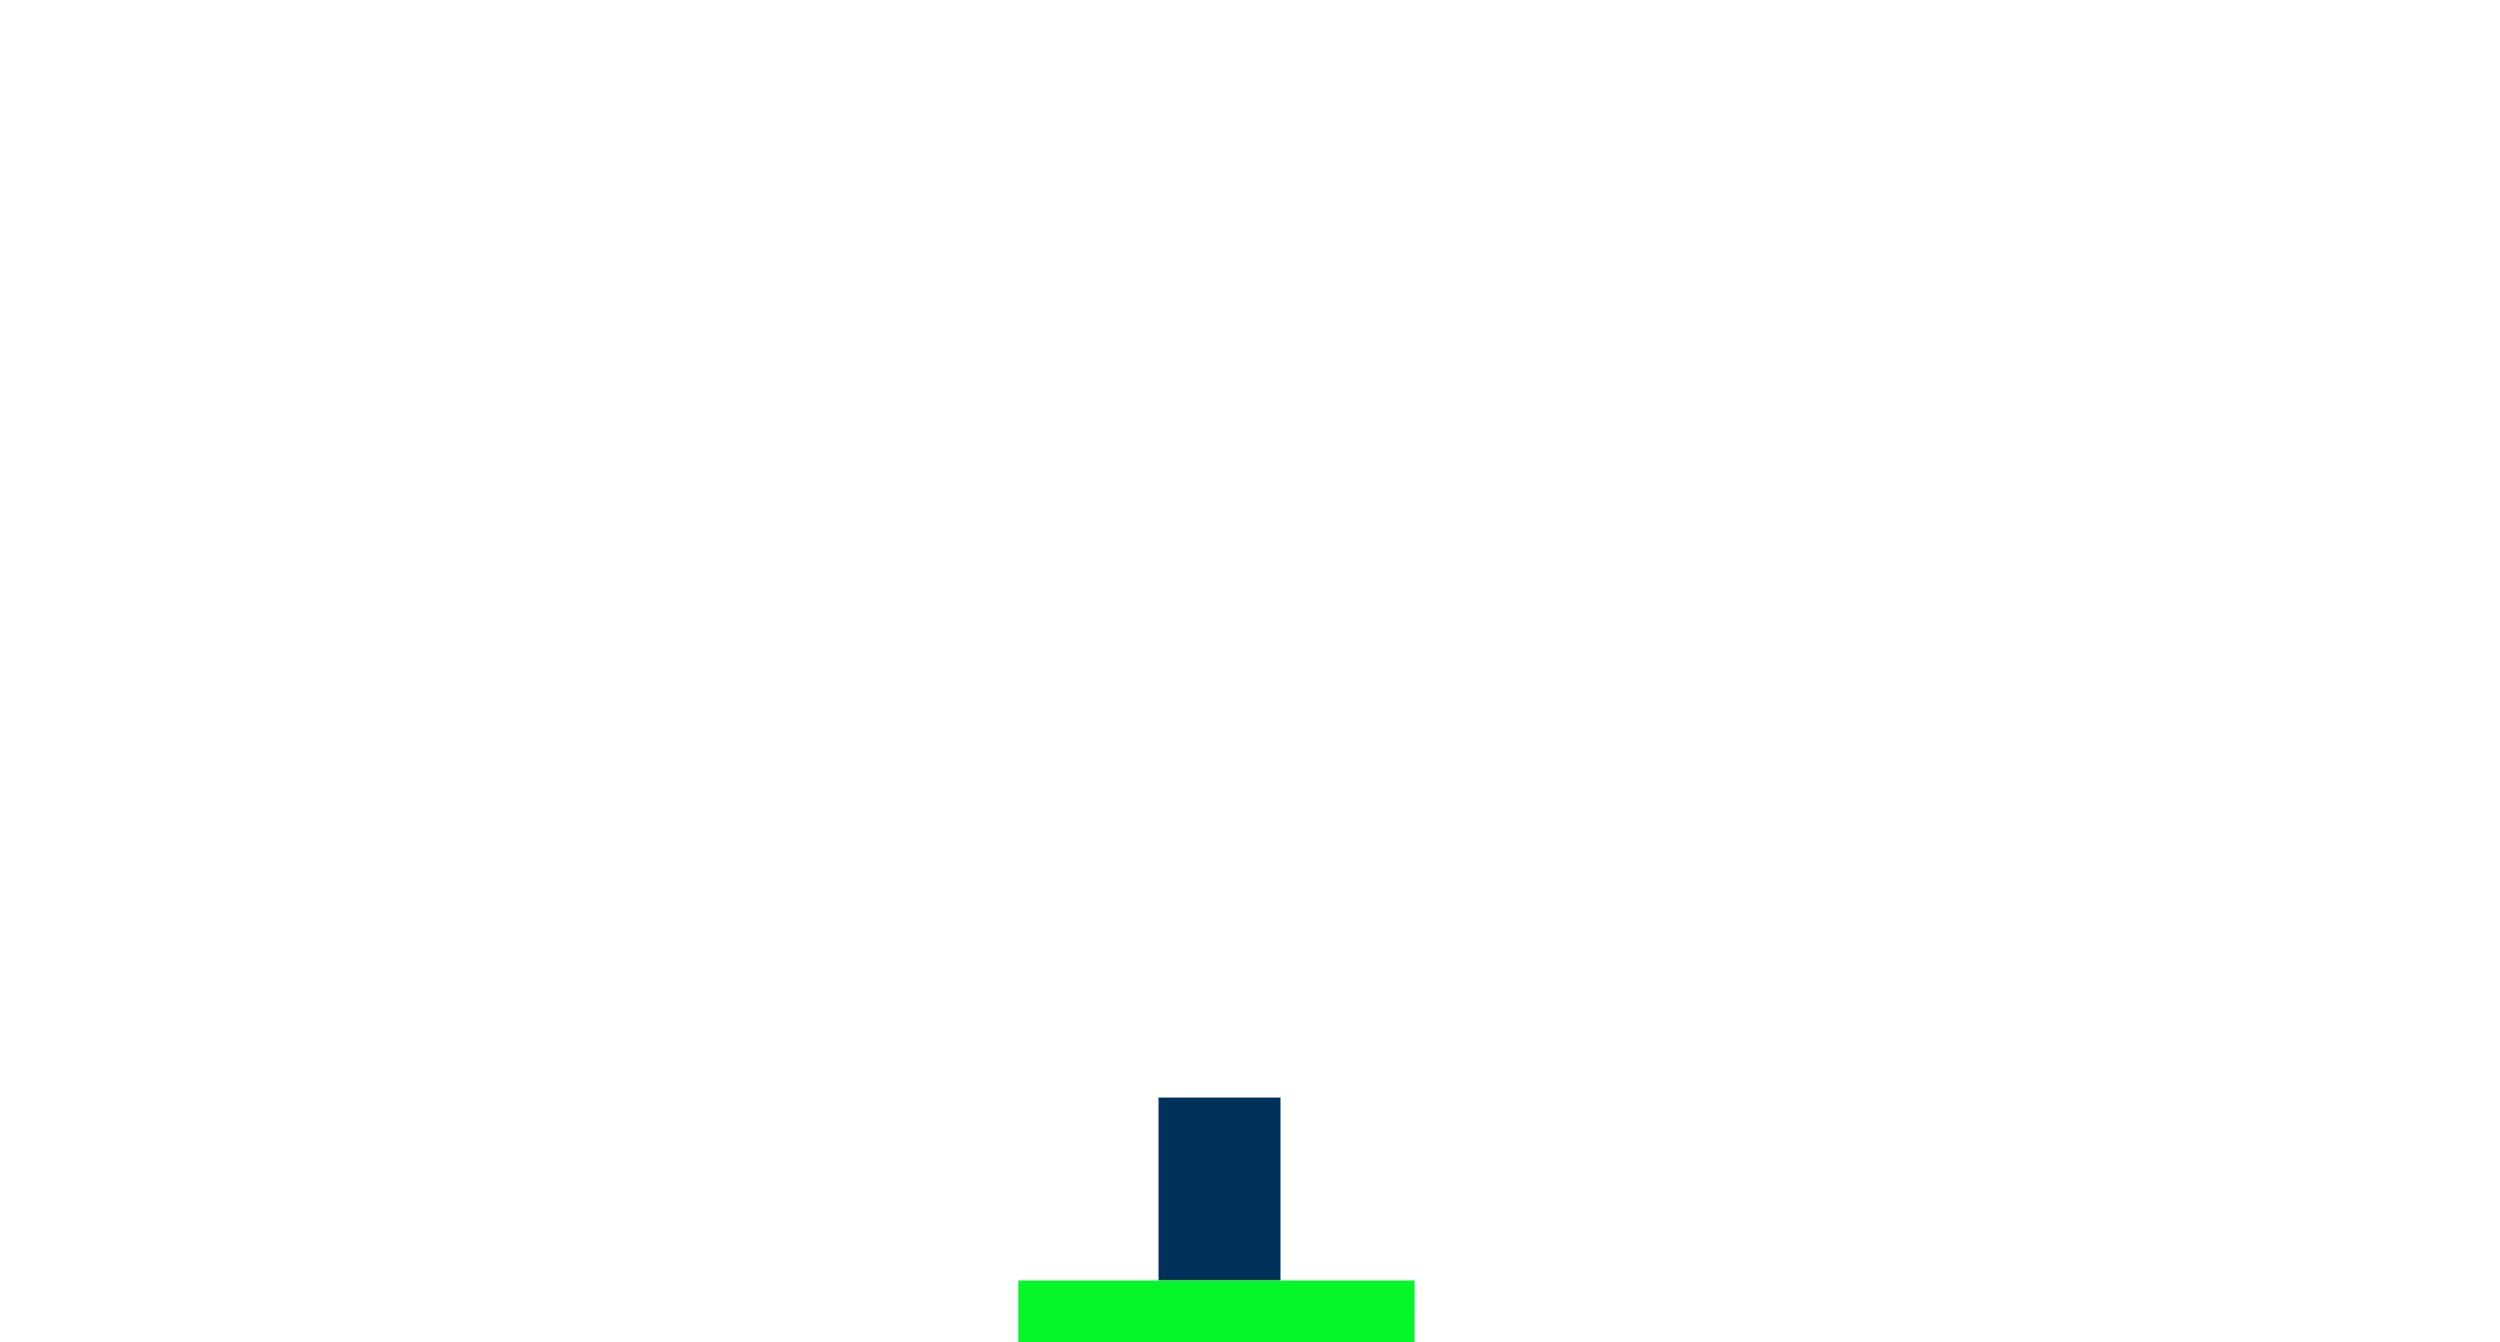
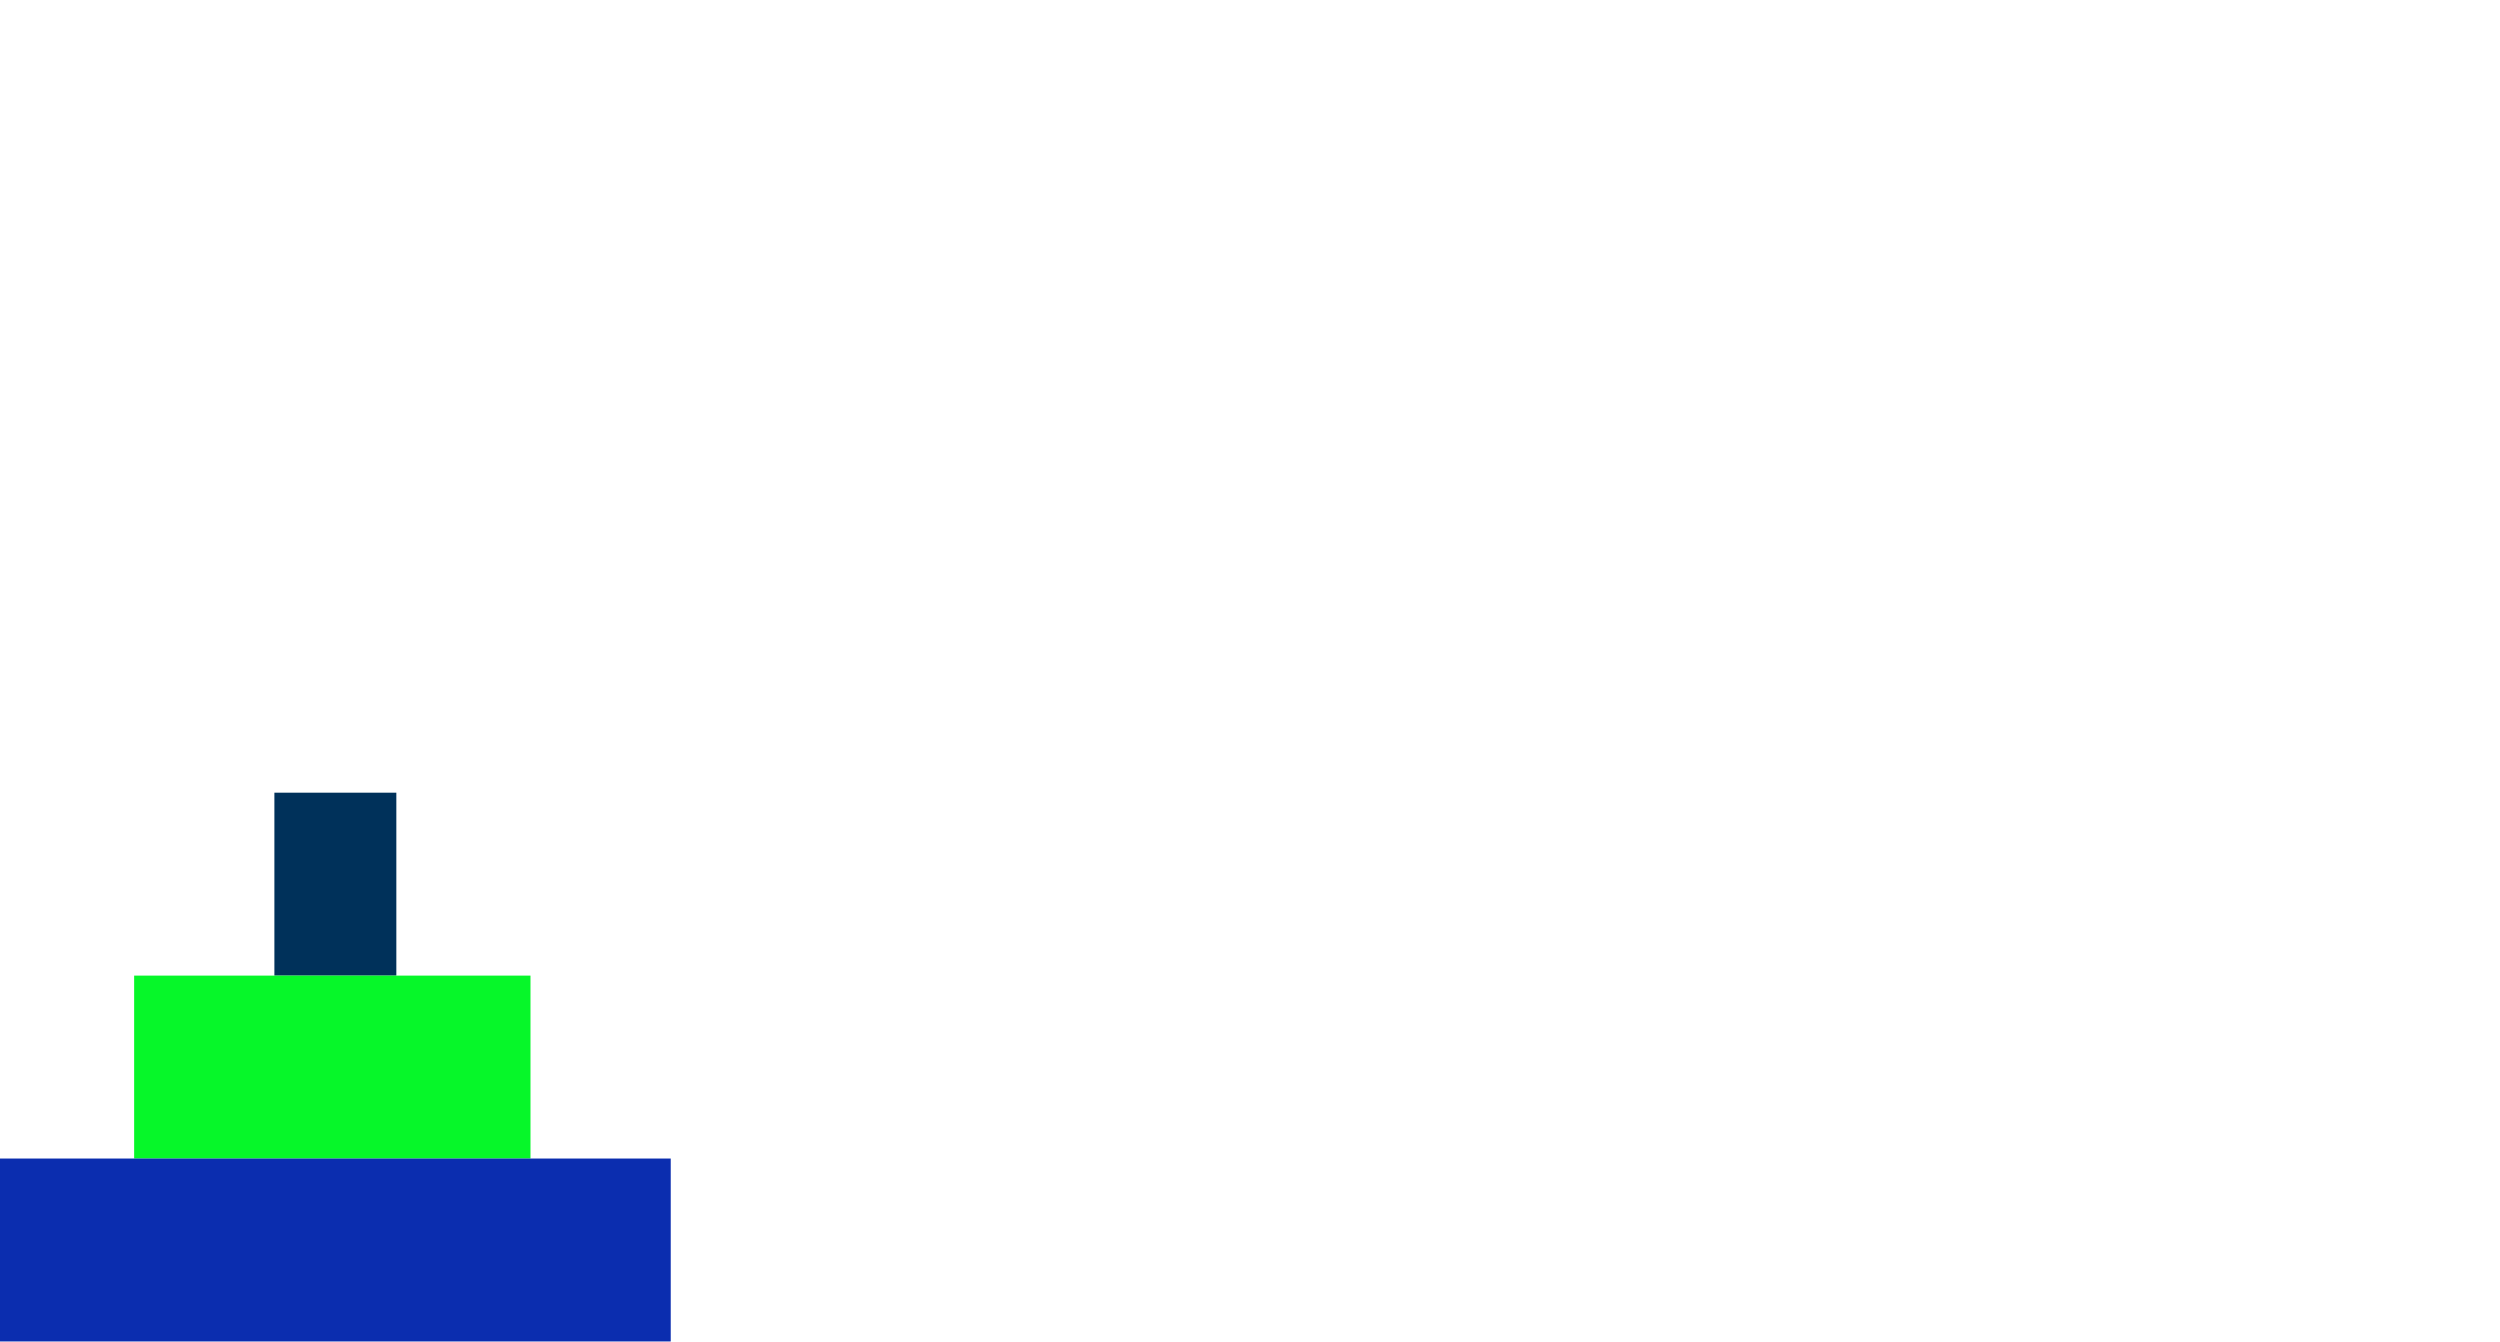
- <svg xmlns="http://www.w3.org/2000/svg" width="410" height="220" version="1.1">
+ <svg xmlns="http://www.w3.org/2000/svg" viewBox="145 50 410 220" version="1.1">
  <rect id="disk1" x="190" y="180" width="20" height="30" fill="rgb(0,49,90)" visibility="visible">
    <animate attributeType="xml" begin="12500ms" dur="5000ms" attributeName="y" from="180.0" to="50.0" fill="freeze" />
    <animate attributeType="xml" begin="18000ms" dur="5000ms" attributeName="x" from="190.0" to="490.0" fill="freeze" />
    <animate attributeType="xml" begin="18000ms" dur="5000ms" attributeName="y" from="180.0" to="50.0" fill="freeze" />
    <animate attributeType="xml" begin="23500ms" dur="5000ms" attributeName="x" from="190.0" to="490.0" fill="freeze" />
    <animate attributeType="xml" begin="23500ms" dur="5000ms" attributeName="y" from="180.0" to="240.0" fill="freeze" />
    <animate attributeType="xml" begin="44500ms" dur="5000ms" attributeName="x" from="190.0" to="490.0" fill="freeze" />
    <animate attributeType="xml" begin="44500ms" dur="5000ms" attributeName="y" from="180.0" to="50.0" fill="freeze" />
    <animate attributeType="xml" begin="50000ms" dur="5000ms" attributeName="x" from="190.0" to="340.0" fill="freeze" />
    <animate attributeType="xml" begin="50000ms" dur="5000ms" attributeName="y" from="180.0" to="50.0" fill="freeze" />
    <animate attributeType="xml" begin="55500ms" dur="5000ms" attributeName="x" from="190.0" to="340.0" fill="freeze" />
    <animate attributeType="xml" begin="55500ms" dur="5000ms" attributeName="y" from="180.0" to="210.0" fill="freeze" />
    <animate attributeType="xml" begin="76500ms" dur="5000ms" attributeName="x" from="190.0" to="340.0" fill="freeze" />
    <animate attributeType="xml" begin="76500ms" dur="5000ms" attributeName="y" from="180.0" to="50.0" fill="freeze" />
    <animate attributeType="xml" begin="82000ms" dur="5000ms" attributeName="y" from="180.0" to="50.0" fill="freeze" />
    <animate attributeType="xml" begin="87500ms" dur="5000ms" attributeName="y" from="180.0" to="240.0" fill="freeze" />
    <animate attributeType="xml" begin="108500ms" dur="5000ms" attributeName="y" from="180.0" to="50.0" fill="freeze" />
    <animate attributeType="xml" begin="114000ms" dur="5000ms" attributeName="x" from="190.0" to="490.0" fill="freeze" />
    <animate attributeType="xml" begin="114000ms" dur="5000ms" attributeName="y" from="180.0" to="50.0" fill="freeze" />
    <animate attributeType="xml" begin="119500ms" dur="5000ms" attributeName="x" from="190.0" to="490.0" fill="freeze" />
    <animate attributeType="xml" begin="124500ms" dur="4000ms" attributeName="fill" from="rgb(0,49,90)" to="rgb(0,255,0)" fill="freeze" />
  </rect>
  <rect id="disk2" x="167" y="210" width="65" height="30" fill="rgb(6,247,41)" visibility="visible">
    <animate attributeType="xml" begin="28500ms" dur="5000ms" attributeName="y" from="210.0" to="50.0" fill="freeze" />
    <animate attributeType="xml" begin="34000ms" dur="5000ms" attributeName="x" from="167.0" to="317.0" fill="freeze" />
    <animate attributeType="xml" begin="34000ms" dur="5000ms" attributeName="y" from="210.0" to="50.0" fill="freeze" />
    <animate attributeType="xml" begin="39500ms" dur="5000ms" attributeName="x" from="167.0" to="317.0" fill="freeze" />
    <animate attributeType="xml" begin="39500ms" dur="5000ms" attributeName="y" from="210.0" to="240.0" fill="freeze" />
    <animate attributeType="xml" begin="92500ms" dur="5000ms" attributeName="x" from="167.0" to="317.0" fill="freeze" />
    <animate attributeType="xml" begin="92500ms" dur="5000ms" attributeName="y" from="210.0" to="50.0" fill="freeze" />
    <animate attributeType="xml" begin="98000ms" dur="5000ms" attributeName="x" from="167.0" to="467.0" fill="freeze" />
    <animate attributeType="xml" begin="98000ms" dur="5000ms" attributeName="y" from="210.0" to="50.0" fill="freeze" />
    <animate attributeType="xml" begin="103500ms" dur="5000ms" attributeName="x" from="167.0" to="467.0" fill="freeze" />
    <animate attributeType="xml" begin="108500ms" dur="4000ms" attributeName="fill" from="rgb(6,247,41)" to="rgb(0,255,0)" fill="freeze" />
  </rect>
  <rect id="disk3" x="145" y="240" width="110" height="30" fill="rgb(11,45,175)" visibility="visible">
    <animate attributeType="xml" begin="60500ms" dur="5000ms" attributeName="y" from="240.0" to="50.0" fill="freeze" />
    <animate attributeType="xml" begin="66000ms" dur="5000ms" attributeName="x" from="145.0" to="445.0" fill="freeze" />
    <animate attributeType="xml" begin="66000ms" dur="5000ms" attributeName="y" from="240.0" to="50.0" fill="freeze" />
    <animate attributeType="xml" begin="71500ms" dur="5000ms" attributeName="x" from="145.0" to="445.0" fill="freeze" />
    <animate attributeType="xml" begin="76500ms" dur="4000ms" attributeName="fill" from="rgb(11,45,175)" to="rgb(0,255,0)" fill="freeze" />
  </rect>
</svg>
